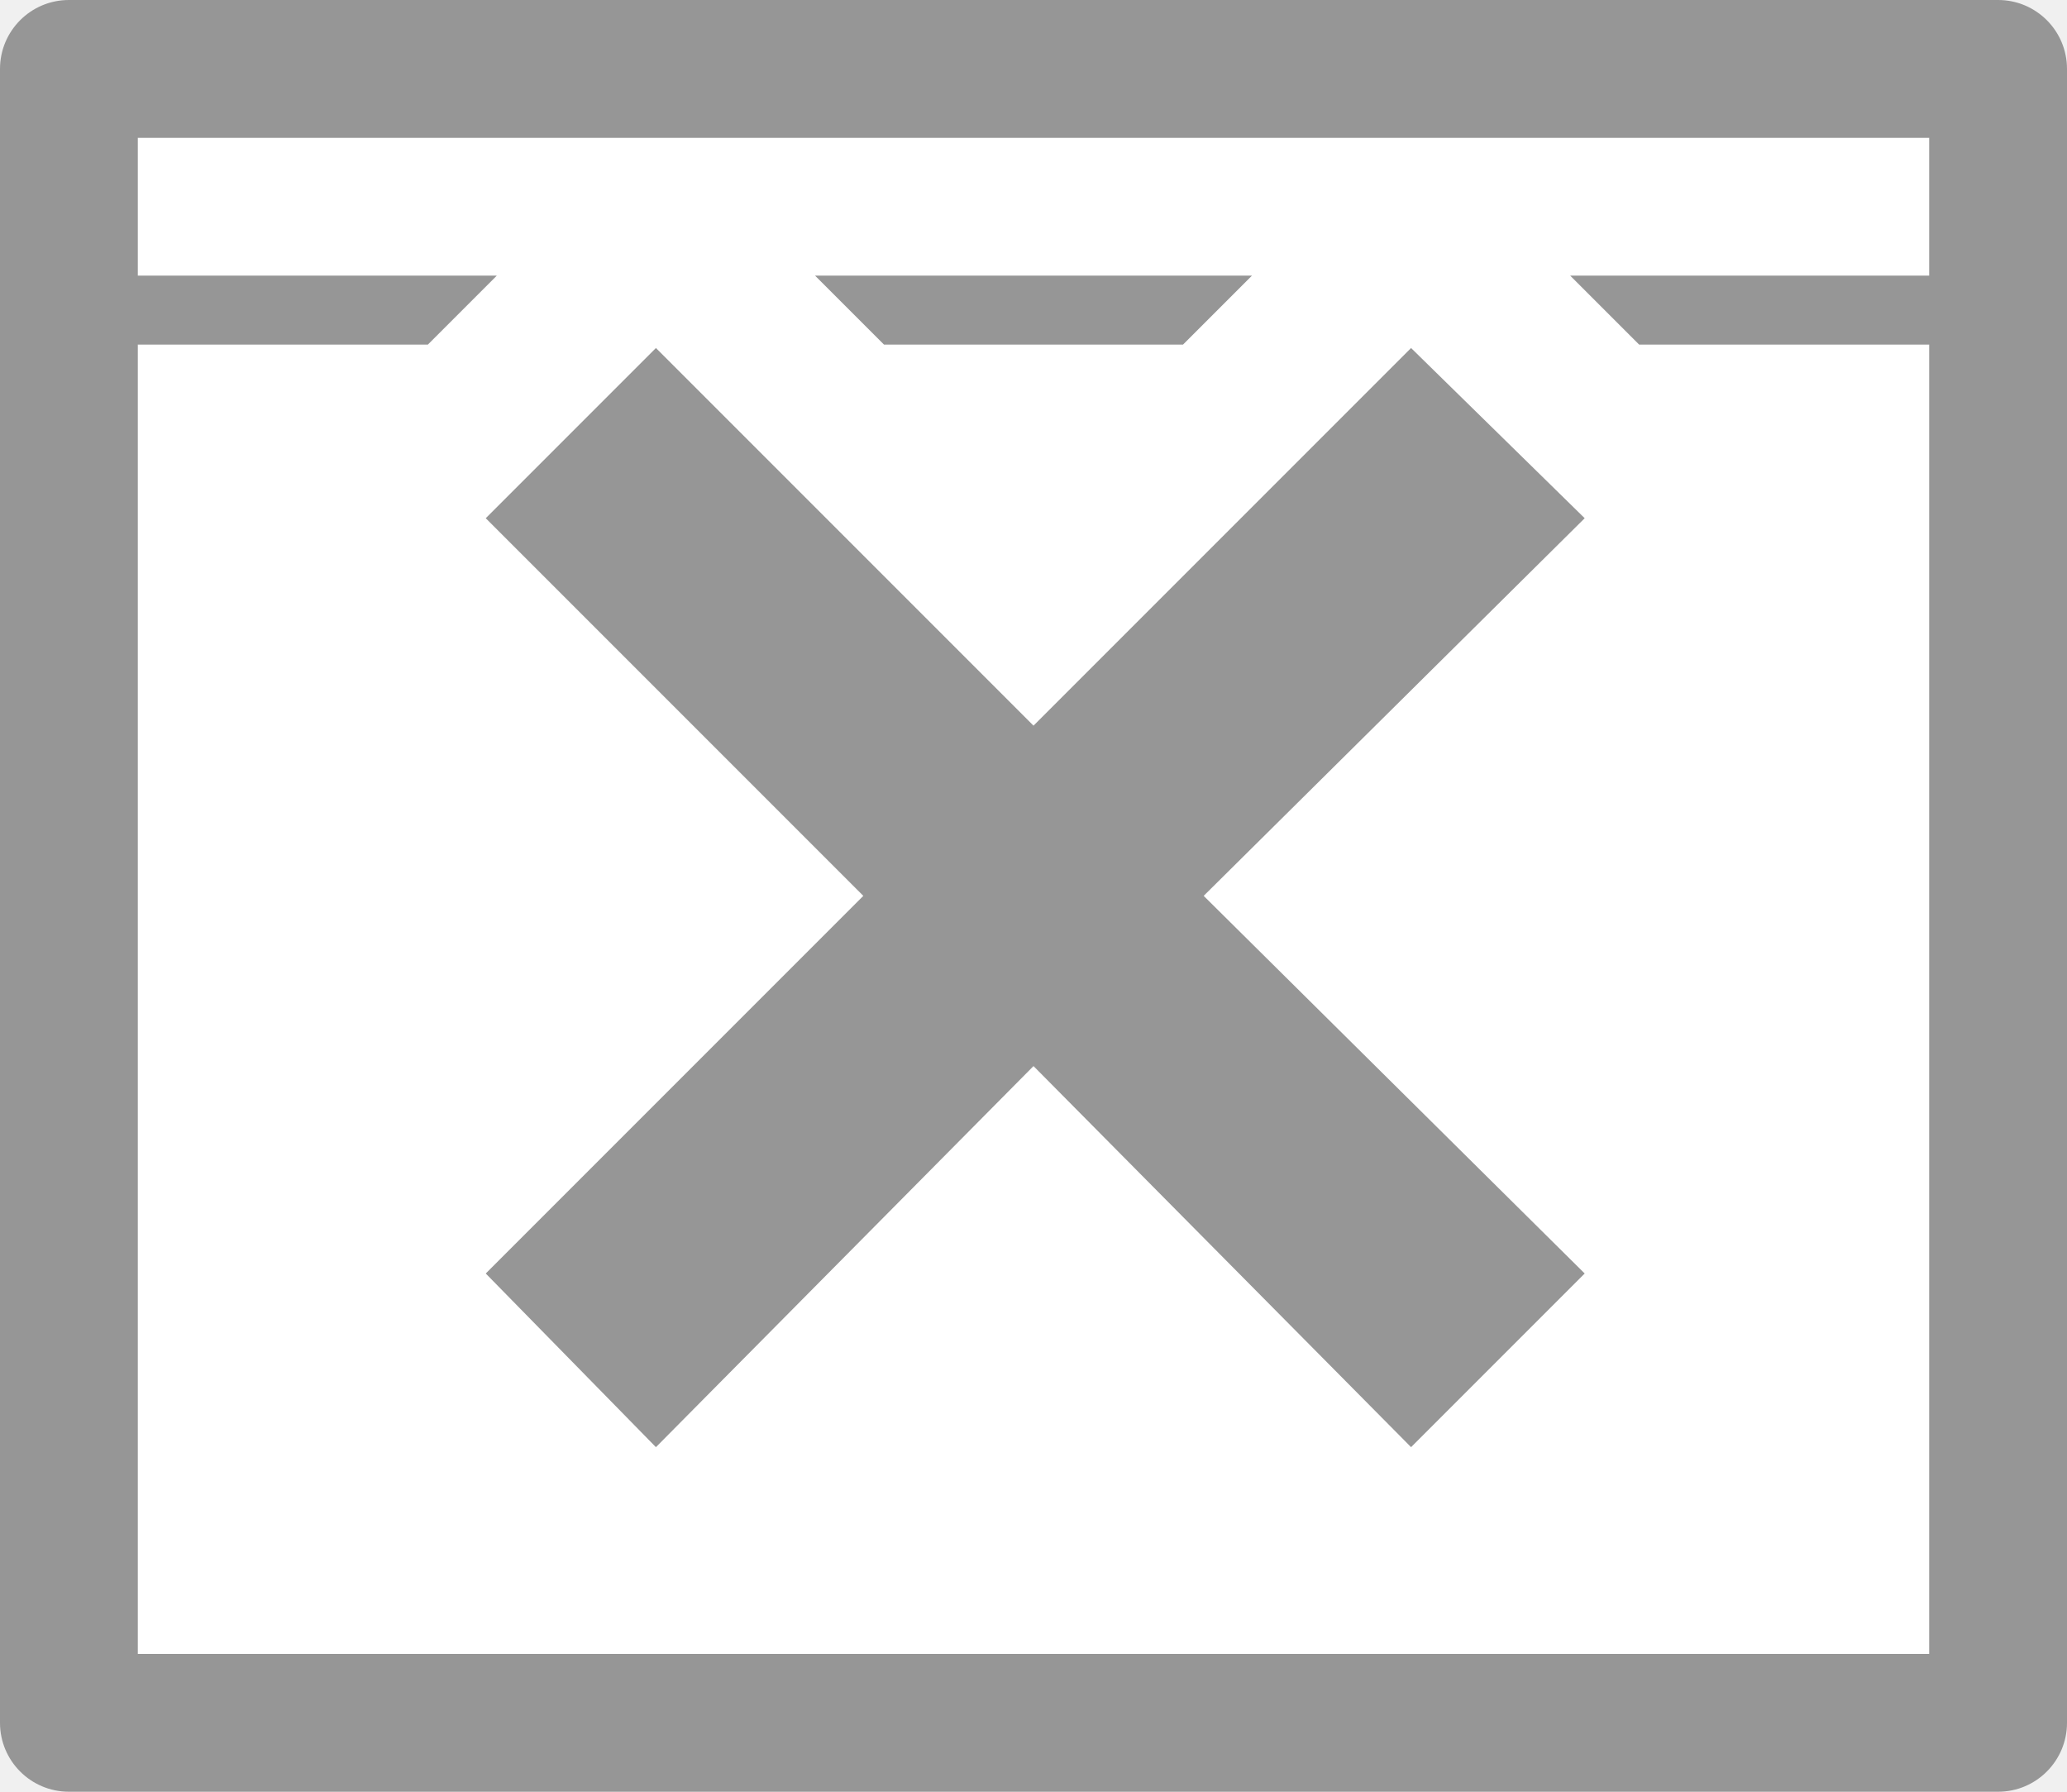
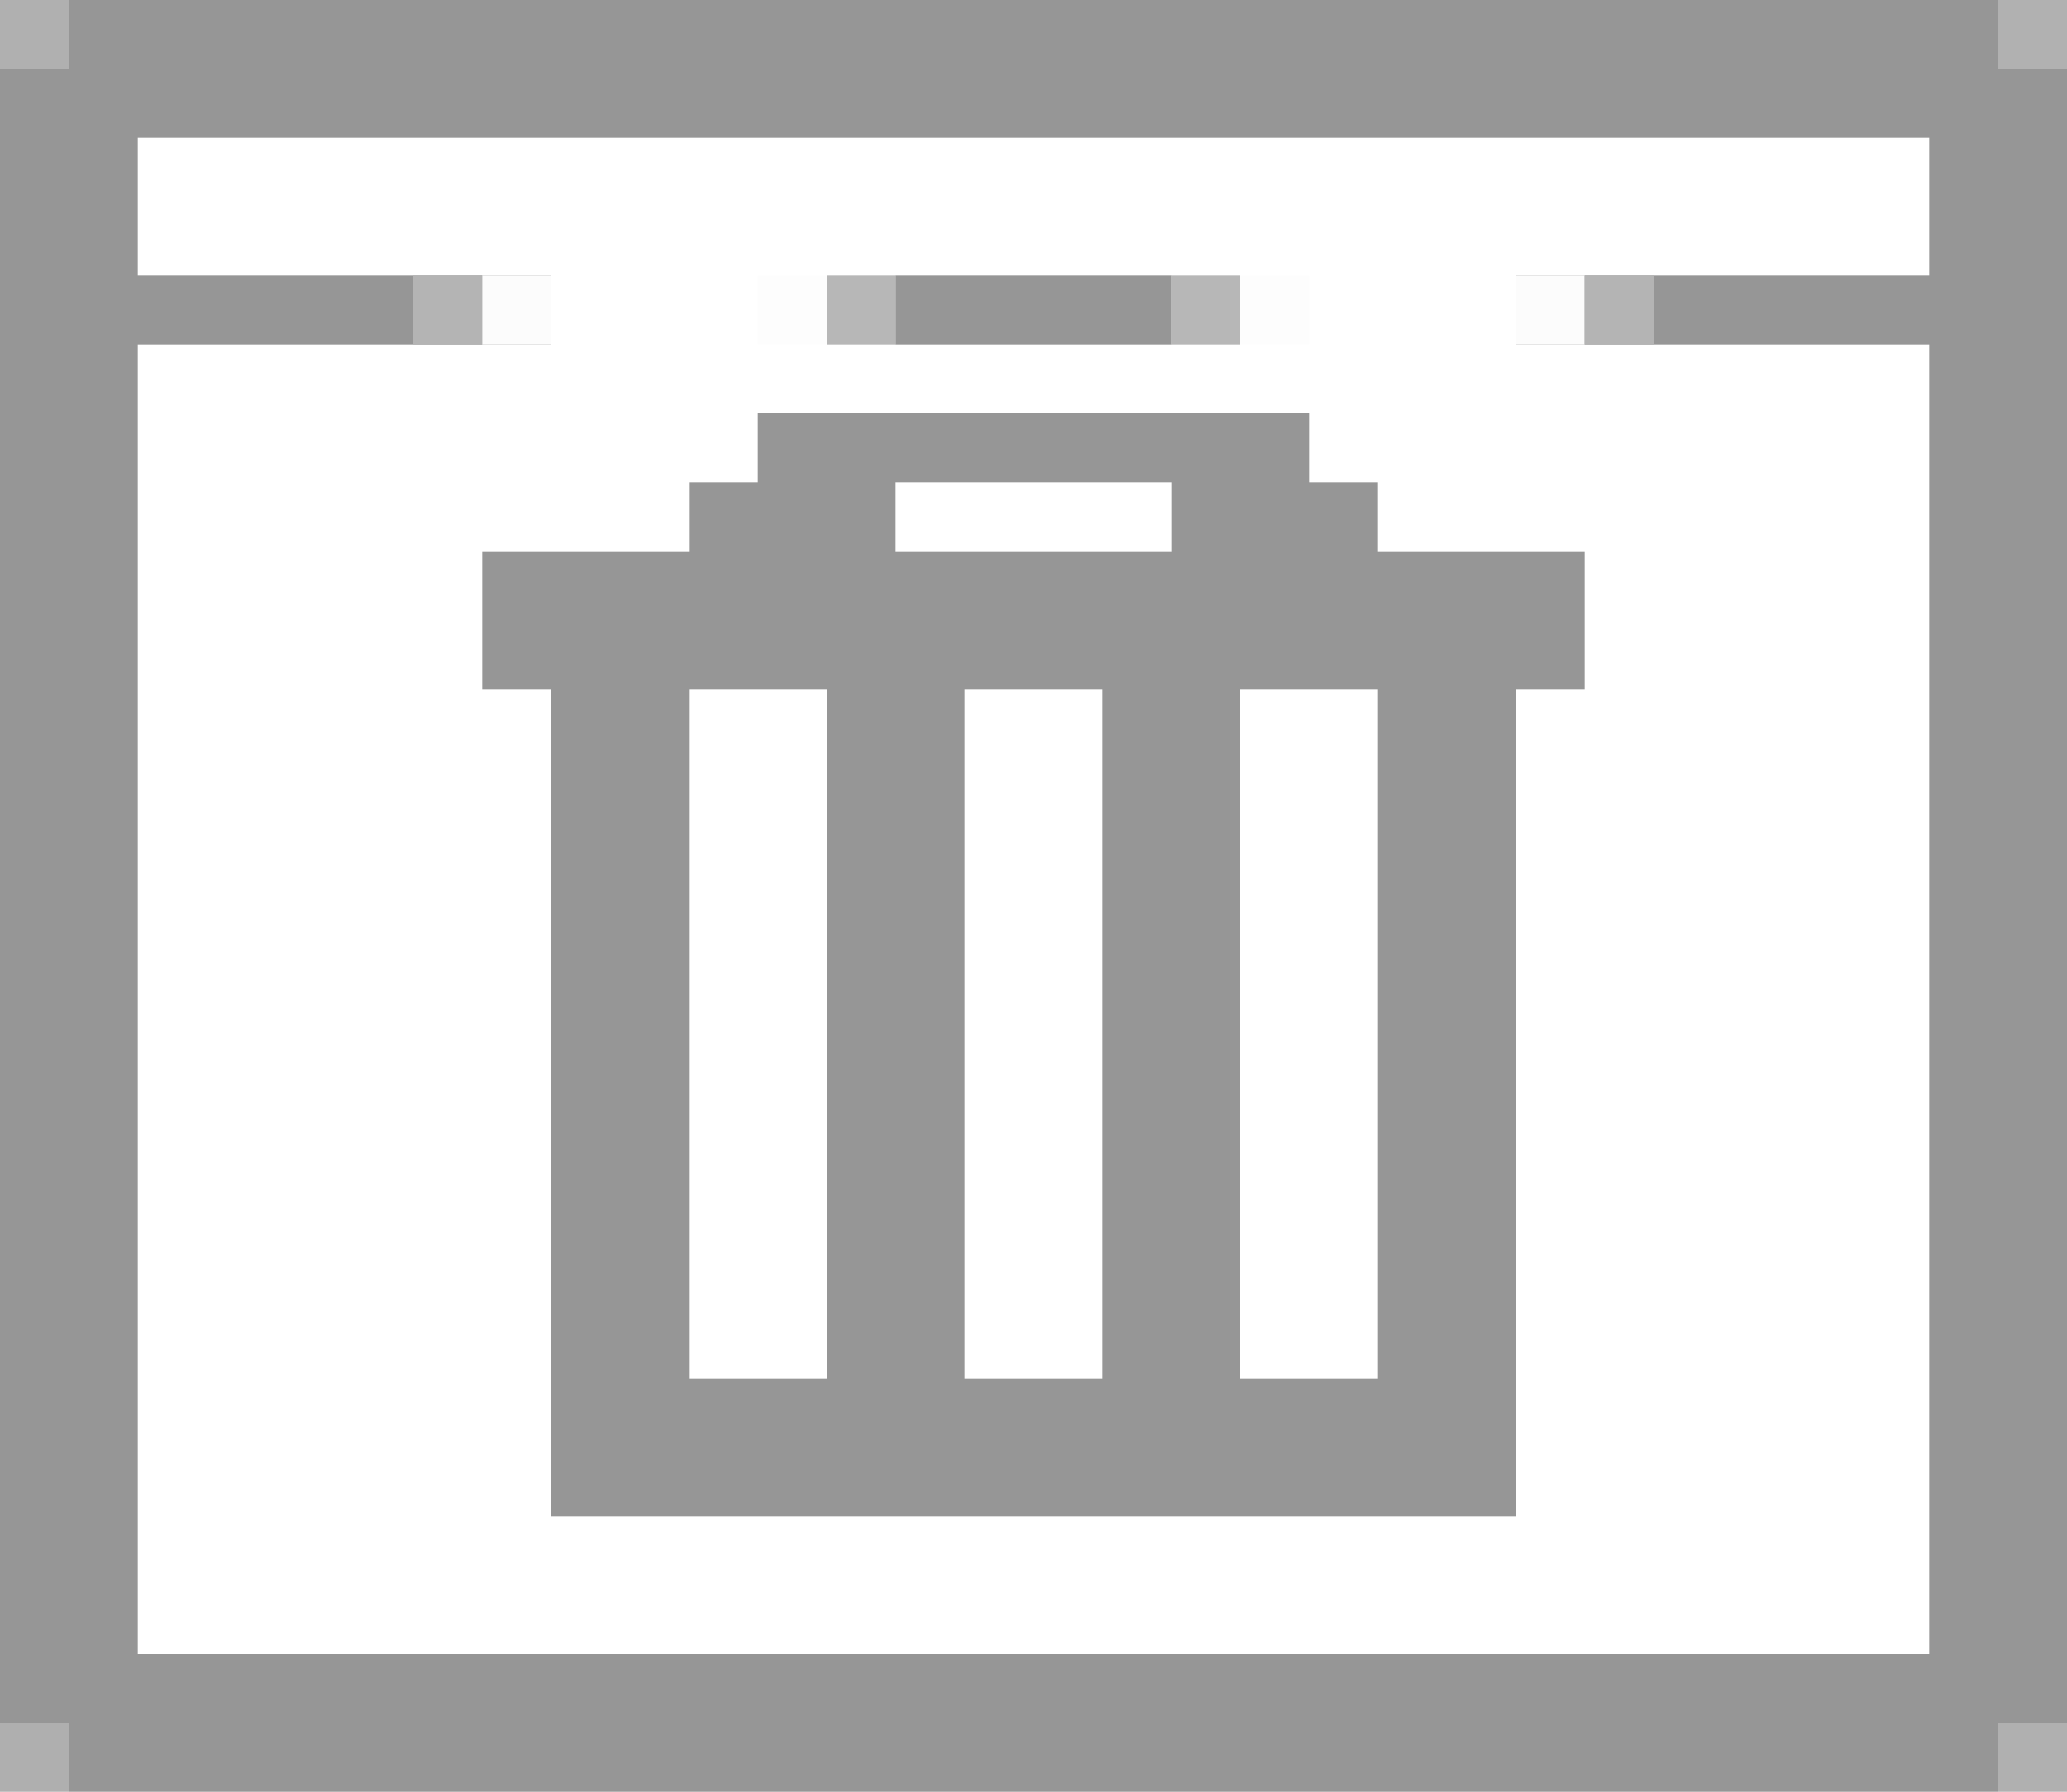
<svg xmlns="http://www.w3.org/2000/svg" viewBox="0 0 30 26" preserveAspectRatio="xMidYMid meet">
  <path fill="#ffffff" d="M28,4V2H2V4H7.21l-1,1H2V24H28V5H23.79l-1-1ZM17.17,5H12.83l-1-1h6.34Z" />
-   <path fill="#969696" d="M29,0H1A1,1,0,0,0,0,1V25a1,1,0,0,0,1,1H29a1,1,0,0,0,1-1V1A1,1,0,0,0,29,0ZM28,4H22.79l1,1H28V24H2V5H6.21l1-1H2V2H28ZM12.83,5l-1-1h6.34l-1,1Zm4.64,8L23,18.48,20.48,21,15,15.47,9.52,21,7.05,18.48,12.53,13,7.05,7.52,9.52,5.05,15,10.53l5.48-5.48L23,7.52Z" />
+   <path d="M0 0h1v1h-1v-1z" fill="rgb(176,176,176)" />
+   <path d="M1 0h28v1h1v24h-1v1h-28v-1h-1v-24h1v-1z" fill="rgb(150,150,150)" />
+   <path d="M29 0h1v1h-1v-1z" fill="rgb(177,177,177)" />
+   <path d="M2 2h26v2h-6v1h6v19h-26v-19h6v-1h-6v-2z" fill="rgb(255,255,255)" />
+   <path d="M6 4h1v1h-1v-1z" fill="rgb(180,180,180)" />
+   <path d="M7 4h1v1h-1v-1z" fill="rgb(252,252,252)" />
+   <path d="M11 4h1v1h-1v-1z" fill="rgb(253,253,253)" />
+   <path d="M12 4h1v1h-1v-1z" fill="rgb(183,183,183)" />
+   <path d="M13 4h4v1h-4v-1z" fill="rgb(150,150,150)" />
+   <path d="M17 4h1v1h-1v-1z" fill="rgb(183,183,183)" />
+   <path d="M18 4h1v1h-1v-1z" fill="rgb(253,253,253)" />
+   <path d="M22 4h1v1h-1v-1z" fill="rgb(252,252,252)" />
+   <path d="M23 4h1v1h-1v-1z" fill="rgb(180,180,180)" />
+   <path d="M11 6h8v1h1v1h3v2h-1v12h-14v-12h-1v-2h3v-1h1v-1z" fill="rgb(150,150,150)" />
+   <path d="M13 7h4v1h-4v-1z" fill="rgb(255,255,255)" />
+   <path d="M10 10h2v10h-2v-10z" fill="rgb(255,255,255)" />
+   <path d="M14 10h2v10h-2v-10z" fill="rgb(255,255,255)" />
+   <path d="M18 10h2v10h-2v-10z" fill="rgb(255,255,255)" />
+   <path d="M0 25h1v1h-1v-1z" fill="rgb(175,175,175)" />
+   <path d="M29 25h1v1h-1v-1z" fill="rgb(176,176,176)" />
</svg>
